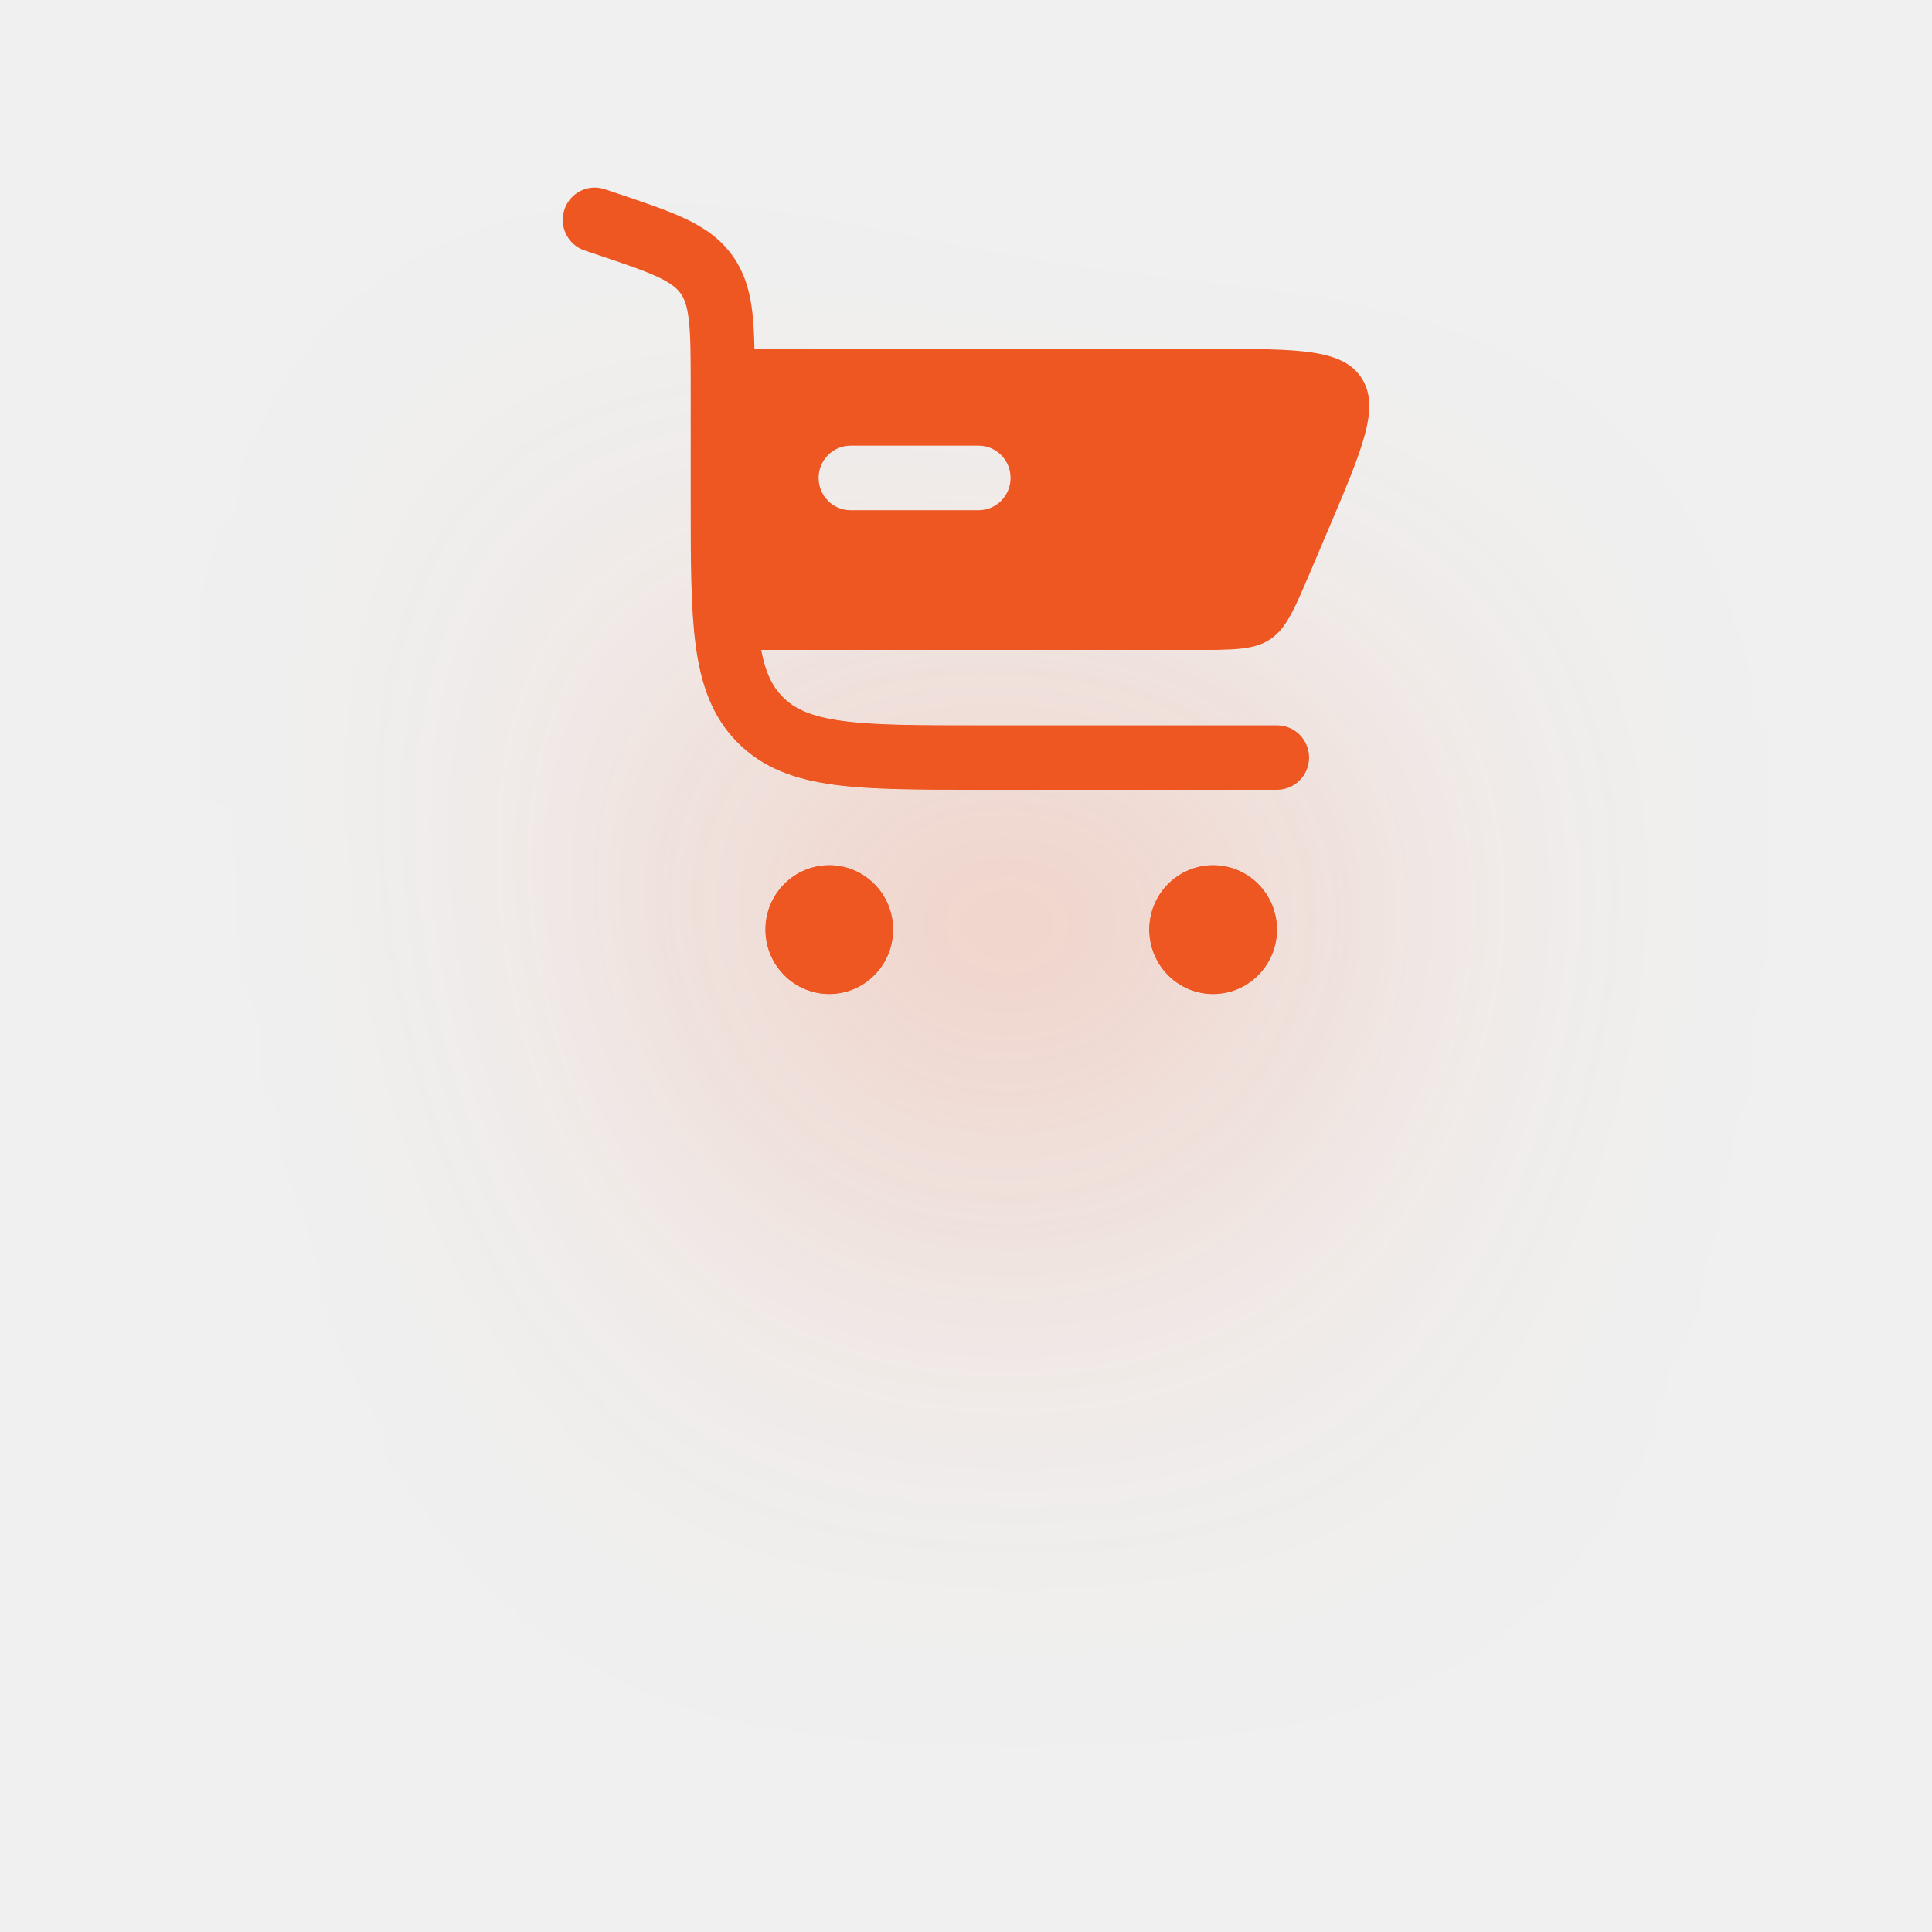
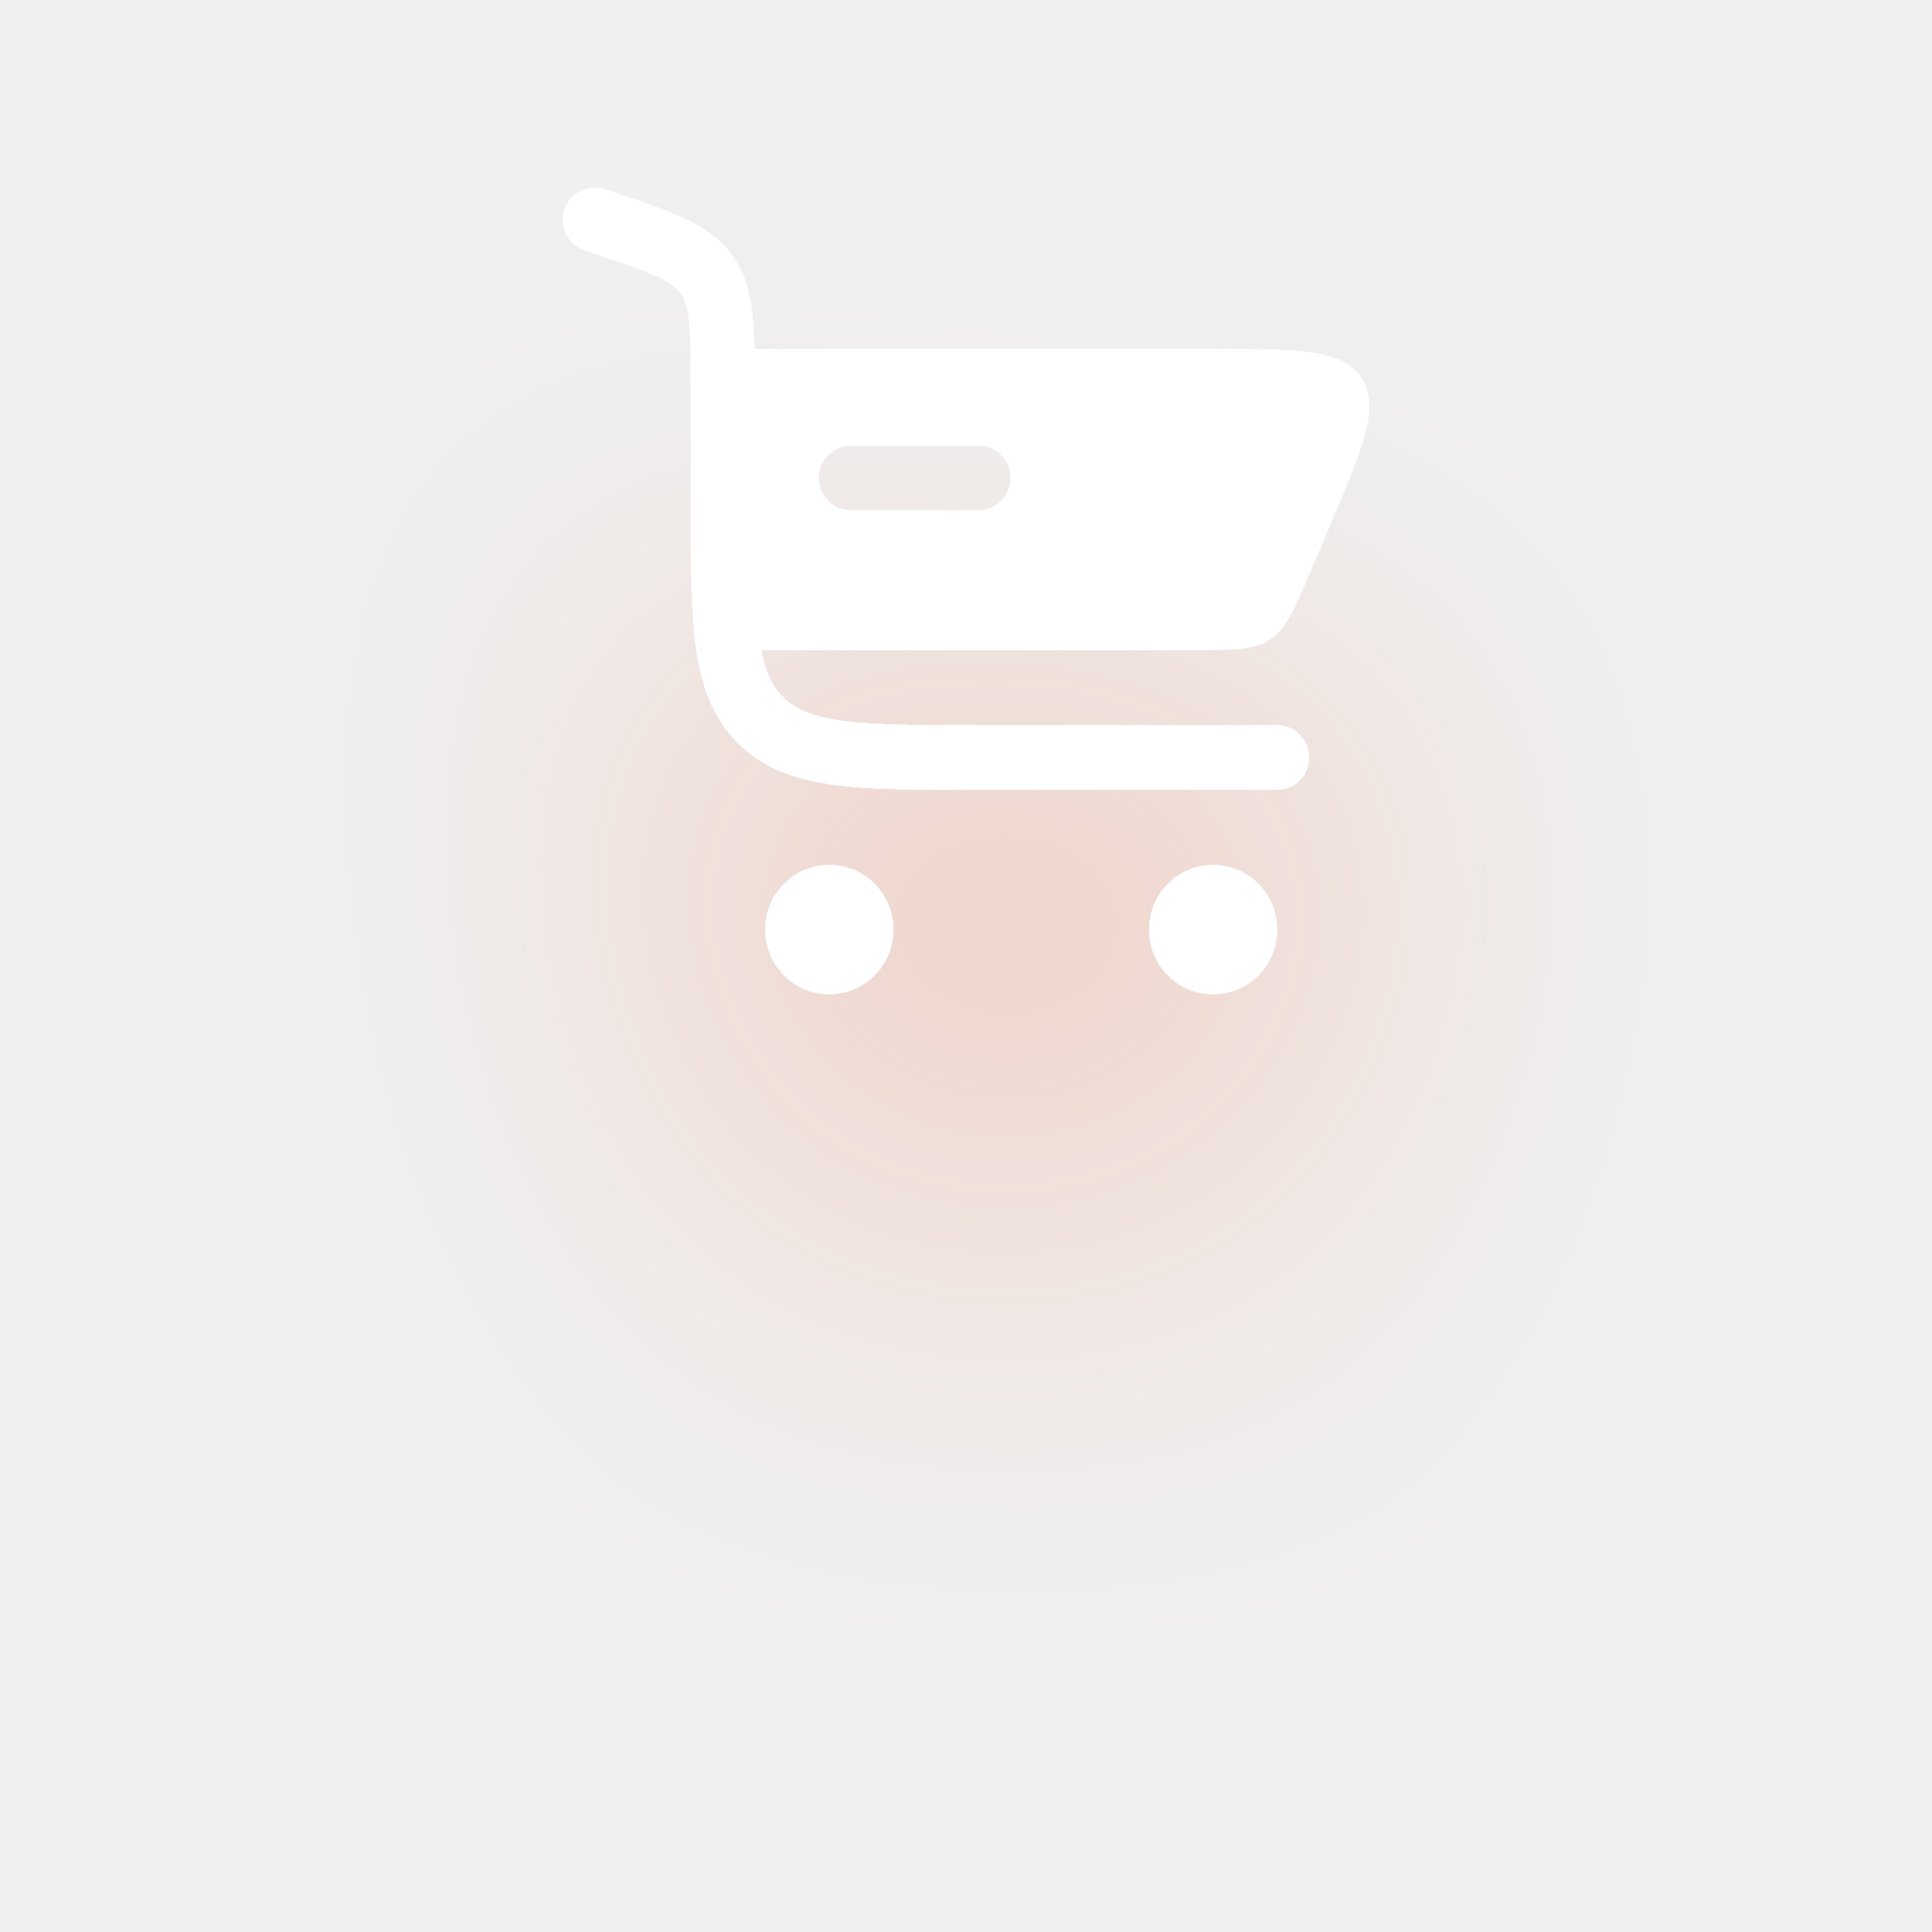
<svg xmlns="http://www.w3.org/2000/svg" width="103" height="103" viewBox="0 0 103 103" fill="none">
  <g filter="url(#filter0_d_337_1697)">
-     <path fill-rule="evenodd" clip-rule="evenodd" d="M30.088 11.177C30.386 10.275 31.352 9.788 32.245 10.089L32.937 10.321C34.361 10.8 35.565 11.205 36.511 11.649C37.517 12.121 38.39 12.706 39.052 13.632C39.714 14.558 39.988 15.578 40.114 16.69C40.178 17.258 40.208 17.895 40.221 18.6H64.563C69.236 18.6 71.572 18.6 72.583 20.147C73.594 21.693 72.673 23.859 70.833 28.19L69.858 30.484C68.999 32.506 68.569 33.517 67.715 34.085C66.861 34.653 65.77 34.653 63.589 34.653H40.581C40.819 35.892 41.196 36.616 41.731 37.155C42.36 37.79 43.244 38.204 44.912 38.43C46.63 38.663 48.906 38.667 52.17 38.667H68.086C69.028 38.667 69.791 39.437 69.791 40.387C69.791 41.337 69.028 42.107 68.086 42.107H52.045C48.935 42.107 46.429 42.107 44.458 41.839C42.411 41.562 40.688 40.968 39.319 39.588C37.95 38.207 37.362 36.469 37.087 34.405C36.822 32.417 36.822 29.889 36.822 26.753L36.822 20.625C36.822 18.99 36.819 17.908 36.725 17.081C36.637 16.297 36.482 15.918 36.285 15.643C36.089 15.368 35.782 15.101 35.073 14.768C34.324 14.416 33.307 14.072 31.769 13.555L31.166 13.352C30.273 13.052 29.79 12.078 30.088 11.177ZM45.348 23.76C44.407 23.76 43.643 24.53 43.643 25.48C43.643 26.43 44.407 27.2 45.348 27.2H52.17C53.111 27.2 53.875 26.43 53.875 25.48C53.875 24.53 53.111 23.76 52.17 23.76H45.348Z" fill="#EE5622" />
-     <path d="M44.211 46.12C46.095 46.12 47.622 47.66 47.622 49.56C47.622 51.46 46.095 53 44.211 53C42.327 53 40.8 51.46 40.8 49.56C40.8 47.66 42.327 46.12 44.211 46.12Z" fill="#EE5622" />
-     <path d="M64.675 46.12C66.559 46.12 68.086 47.66 68.086 49.56C68.086 51.46 66.559 53 64.675 53C62.791 53 61.264 51.46 61.264 49.56C61.264 47.66 62.791 46.12 64.675 46.12Z" fill="#EE5622" />
+     <path fill-rule="evenodd" clip-rule="evenodd" d="M30.088 11.177C30.386 10.275 31.352 9.788 32.245 10.089L32.937 10.321C34.361 10.8 35.565 11.205 36.511 11.649C37.517 12.121 38.39 12.706 39.052 13.632C39.714 14.558 39.988 15.578 40.114 16.69C40.178 17.258 40.208 17.895 40.221 18.6H64.563C69.236 18.6 71.572 18.6 72.583 20.147C73.594 21.693 72.673 23.859 70.833 28.19L69.858 30.484C68.999 32.506 68.569 33.517 67.715 34.085C66.861 34.653 65.77 34.653 63.589 34.653H40.581C40.819 35.892 41.196 36.616 41.731 37.155C42.36 37.79 43.244 38.204 44.912 38.43C46.63 38.663 48.906 38.667 52.17 38.667H68.086C69.028 38.667 69.791 39.437 69.791 40.387C69.791 41.337 69.028 42.107 68.086 42.107H52.045C48.935 42.107 46.429 42.107 44.458 41.839C42.411 41.562 40.688 40.968 39.319 39.588C37.95 38.207 37.362 36.469 37.087 34.405C36.822 32.417 36.822 29.889 36.822 26.753L36.822 20.625C36.822 18.99 36.819 17.908 36.725 17.081C36.637 16.297 36.482 15.918 36.285 15.643C36.089 15.368 35.782 15.101 35.073 14.768C34.324 14.416 33.307 14.072 31.769 13.555L31.166 13.352C30.273 13.052 29.79 12.078 30.088 11.177ZM45.348 23.76C44.407 23.76 43.643 24.53 43.643 25.48C43.643 26.43 44.407 27.2 45.348 27.2H52.17C53.111 27.2 53.875 26.43 53.875 25.48C53.875 24.53 53.111 23.76 52.17 23.76H45.348Z" fill="white" />
+     <path d="M44.211 46.12C46.095 46.12 47.622 47.66 47.622 49.56C47.622 51.46 46.095 53 44.211 53C42.327 53 40.8 51.46 40.8 49.56C40.8 47.66 42.327 46.12 44.211 46.12Z" fill="white" />
+     <path d="M64.675 46.12C66.559 46.12 68.086 47.66 68.086 49.56C68.086 51.46 66.559 53 64.675 53C62.791 53 61.264 51.46 61.264 49.56C61.264 47.66 62.791 46.12 64.675 46.12Z" fill="white" />
  </g>
  <defs>
    <filter id="filter0_d_337_1697" x="0" y="0" width="103" height="103" filterUnits="userSpaceOnUse" color-interpolation-filters="sRGB">
      <feFlood flood-opacity="0" result="BackgroundImageFix" />
      <feColorMatrix in="SourceAlpha" type="matrix" values="0 0 0 0 0 0 0 0 0 0 0 0 0 0 0 0 0 0 127 0" result="hardAlpha" />
      <feOffset dy="20" />
      <feGaussianBlur stdDeviation="15" />
      <feComposite in2="hardAlpha" operator="out" />
      <feColorMatrix type="matrix" values="0 0 0 0 0.933 0 0 0 0 0.337 0 0 0 0 0.133 0 0 0 0.3 0" />
      <feBlend mode="normal" in2="BackgroundImageFix" result="effect1_dropShadow_337_1697" />
      <feBlend mode="normal" in="SourceGraphic" in2="effect1_dropShadow_337_1697" result="shape" />
    </filter>
  </defs>
</svg>
